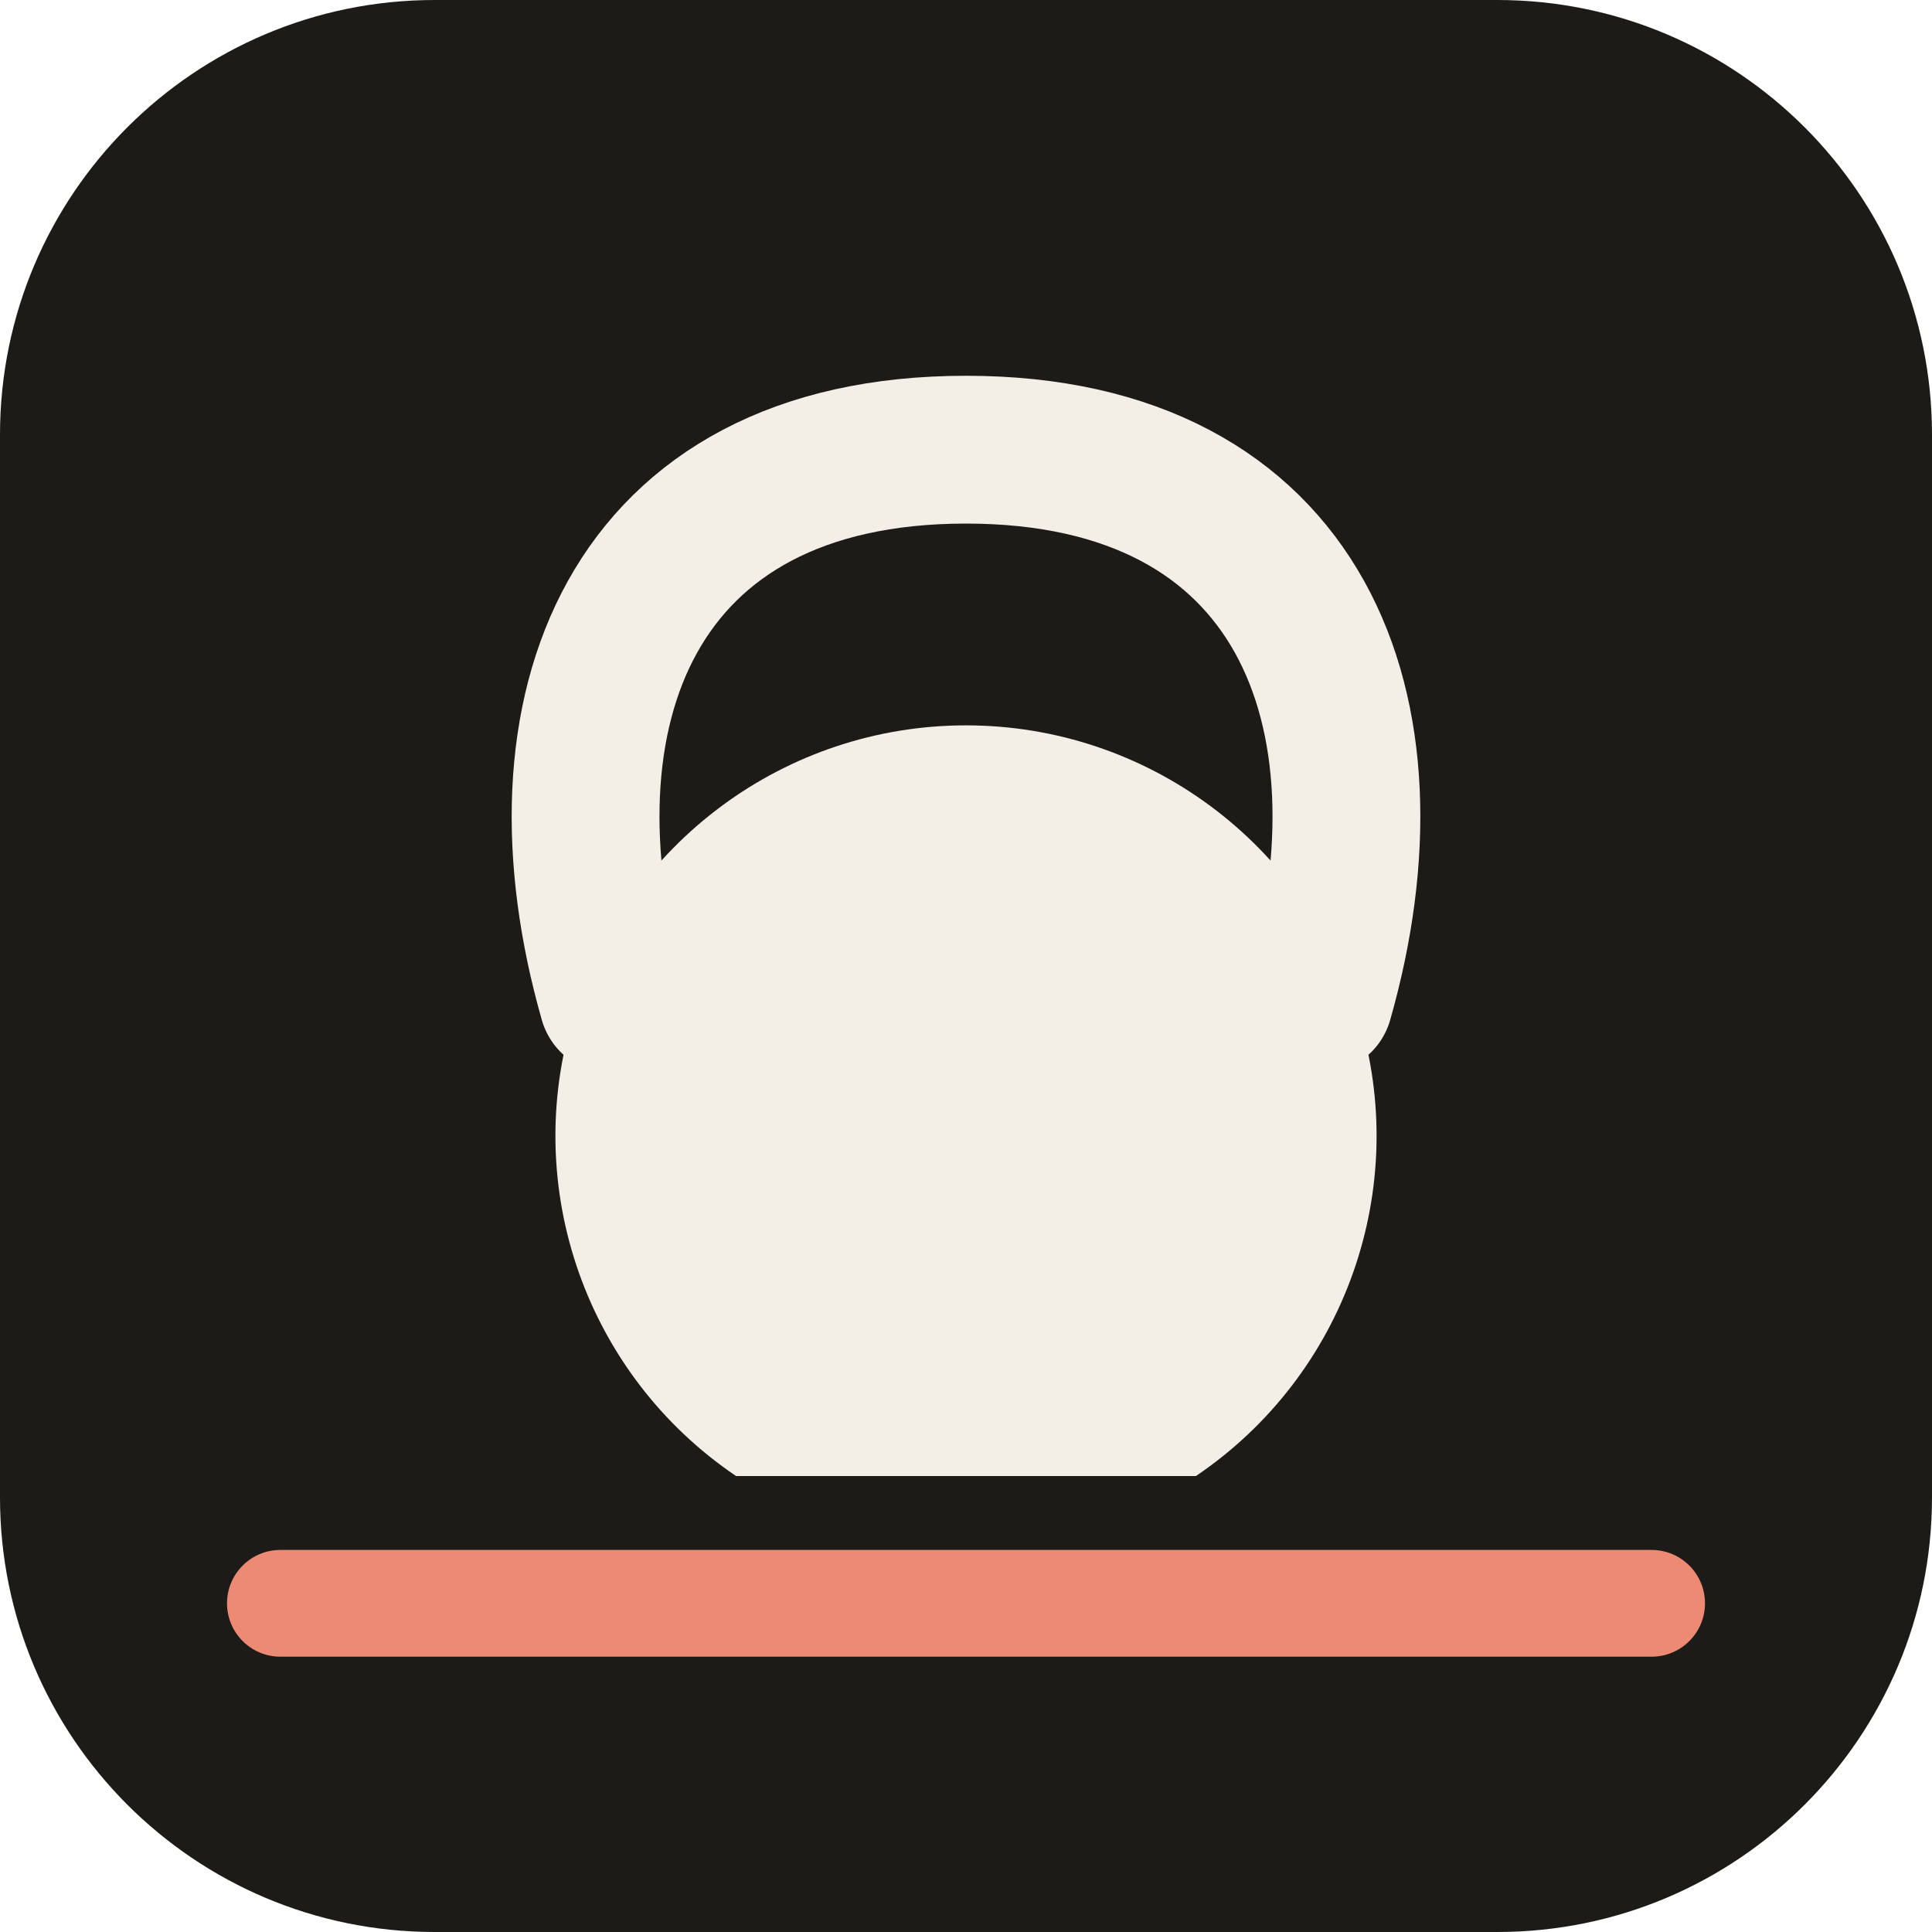
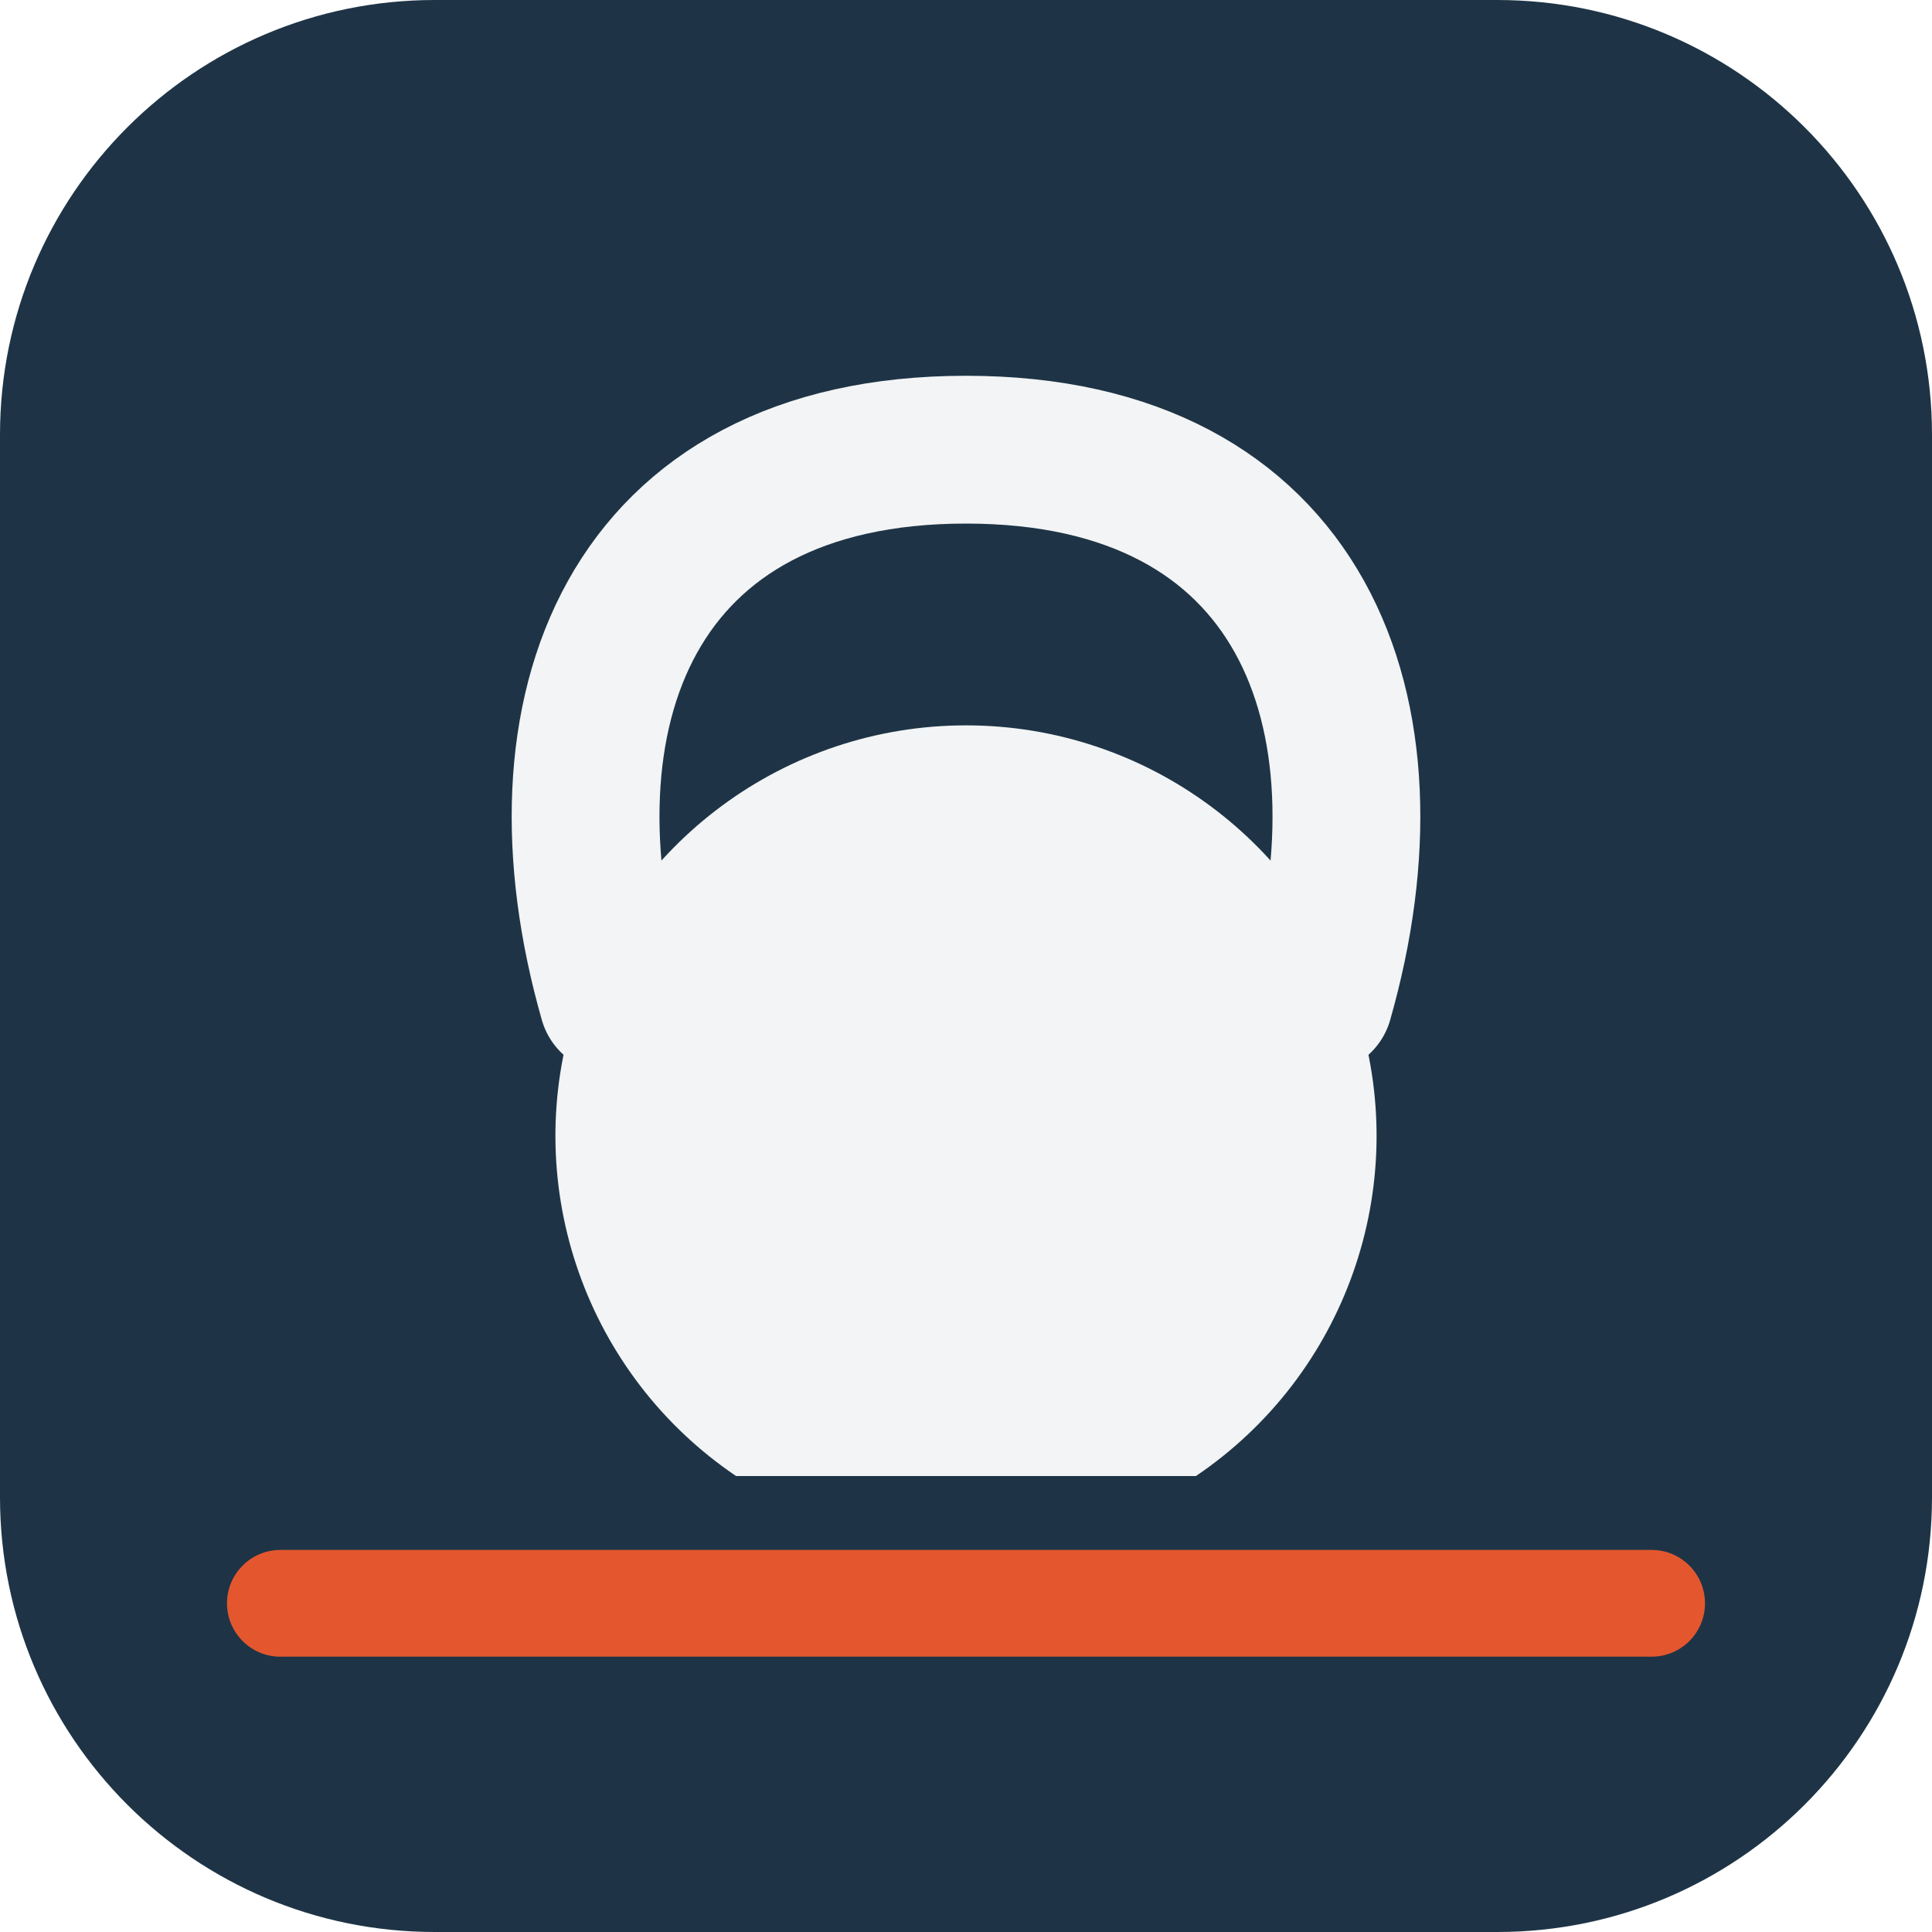
<svg xmlns="http://www.w3.org/2000/svg" viewBox="0 0 40 40">
-   <rect width="40" height="40" rx="9" fill="#1d1b18" />
+   <rect width="40" height="40" rx="9" fill="#1e3446" />
  <g transform="translate(3 2) scale(.85)">
-     <path d="M11.4 22C9.4 15 11.8 8.6 20 8.6S30.6 15 28.6 22" fill="none" stroke="#f4efe6" stroke-width="3.6" stroke-linecap="round" />
-     <path d="M14.4 33.6A10 10 0 1 1 25.6 33.6Z" fill="#f4efe6" />
-     <rect x="2" y="35.4" width="36" height="2.6" rx="1.3" fill="#ec8a73" />
+     <path d="M11.4 22C9.4 15 11.8 8.6 20 8.6S30.6 15 28.6 22" fill="none" stroke="#f2f4f5" stroke-width="3.6" stroke-linecap="round" />
+     <path d="M14.4 33.6A10 10 0 1 1 25.6 33.6Z" fill="#f2f4f5" />
+     <rect x="2" y="35.4" width="36" height="2.6" rx="1.3" fill="#e4572e" />
  </g>
</svg>
